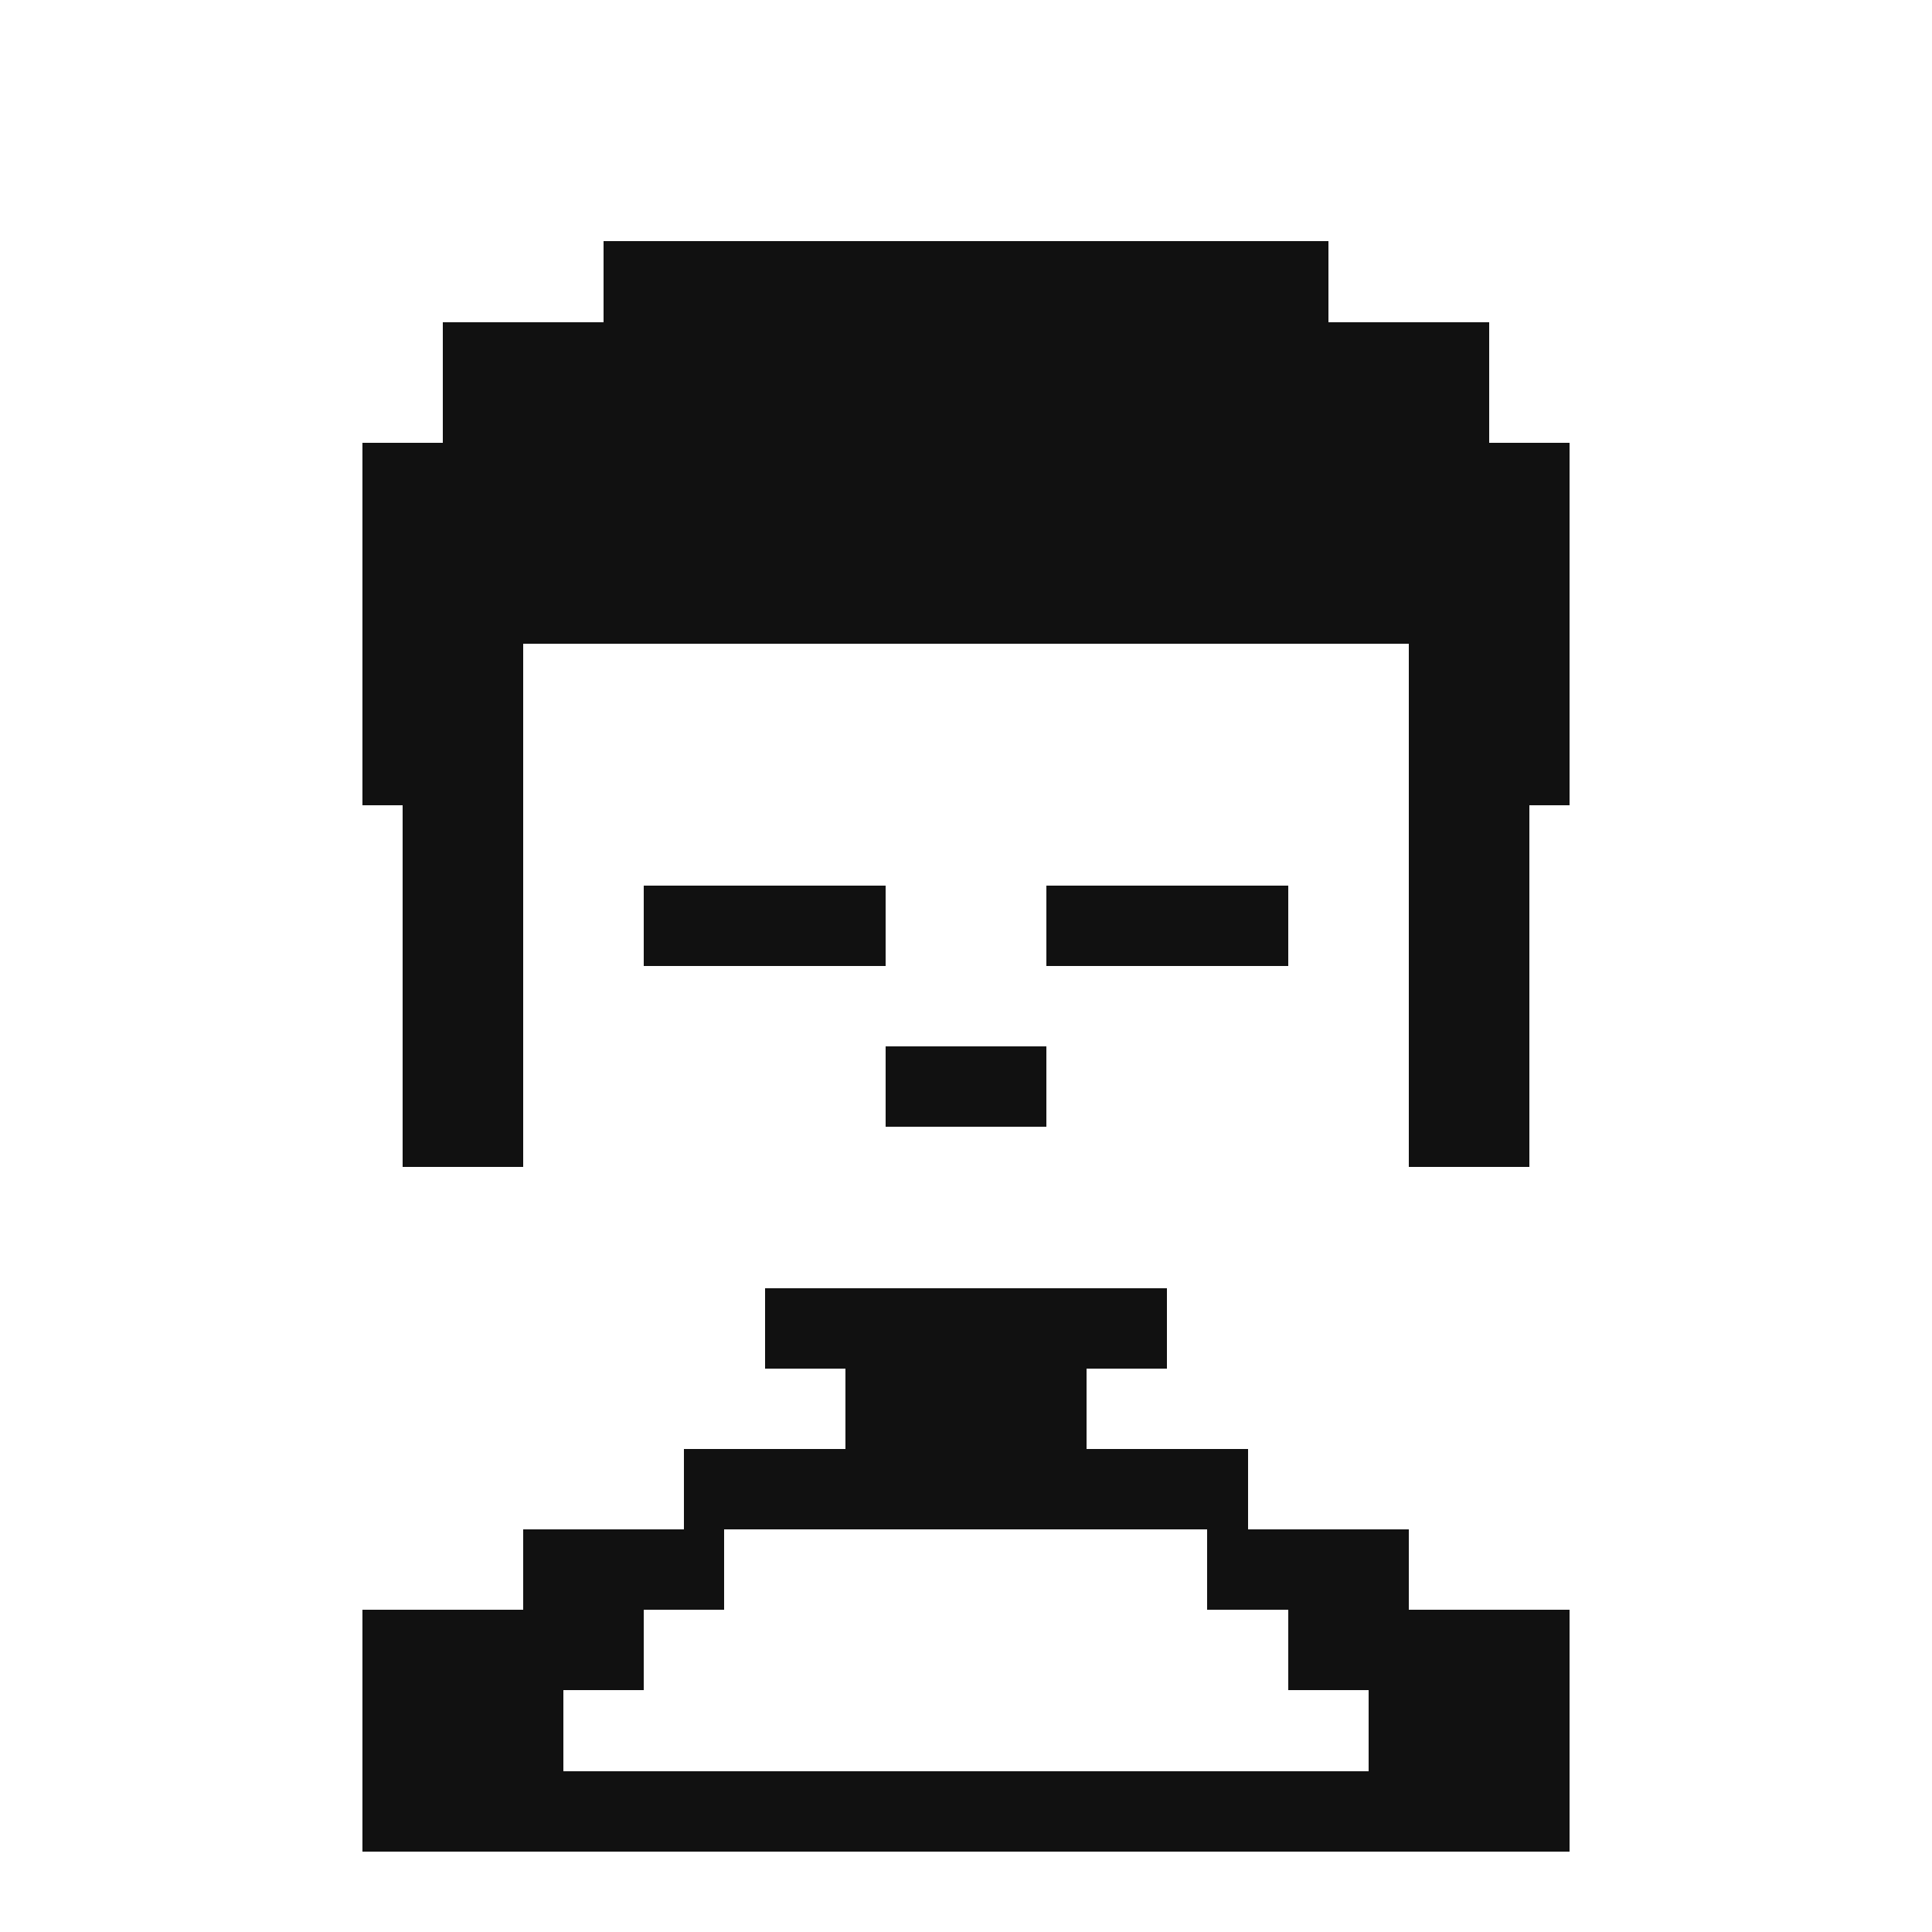
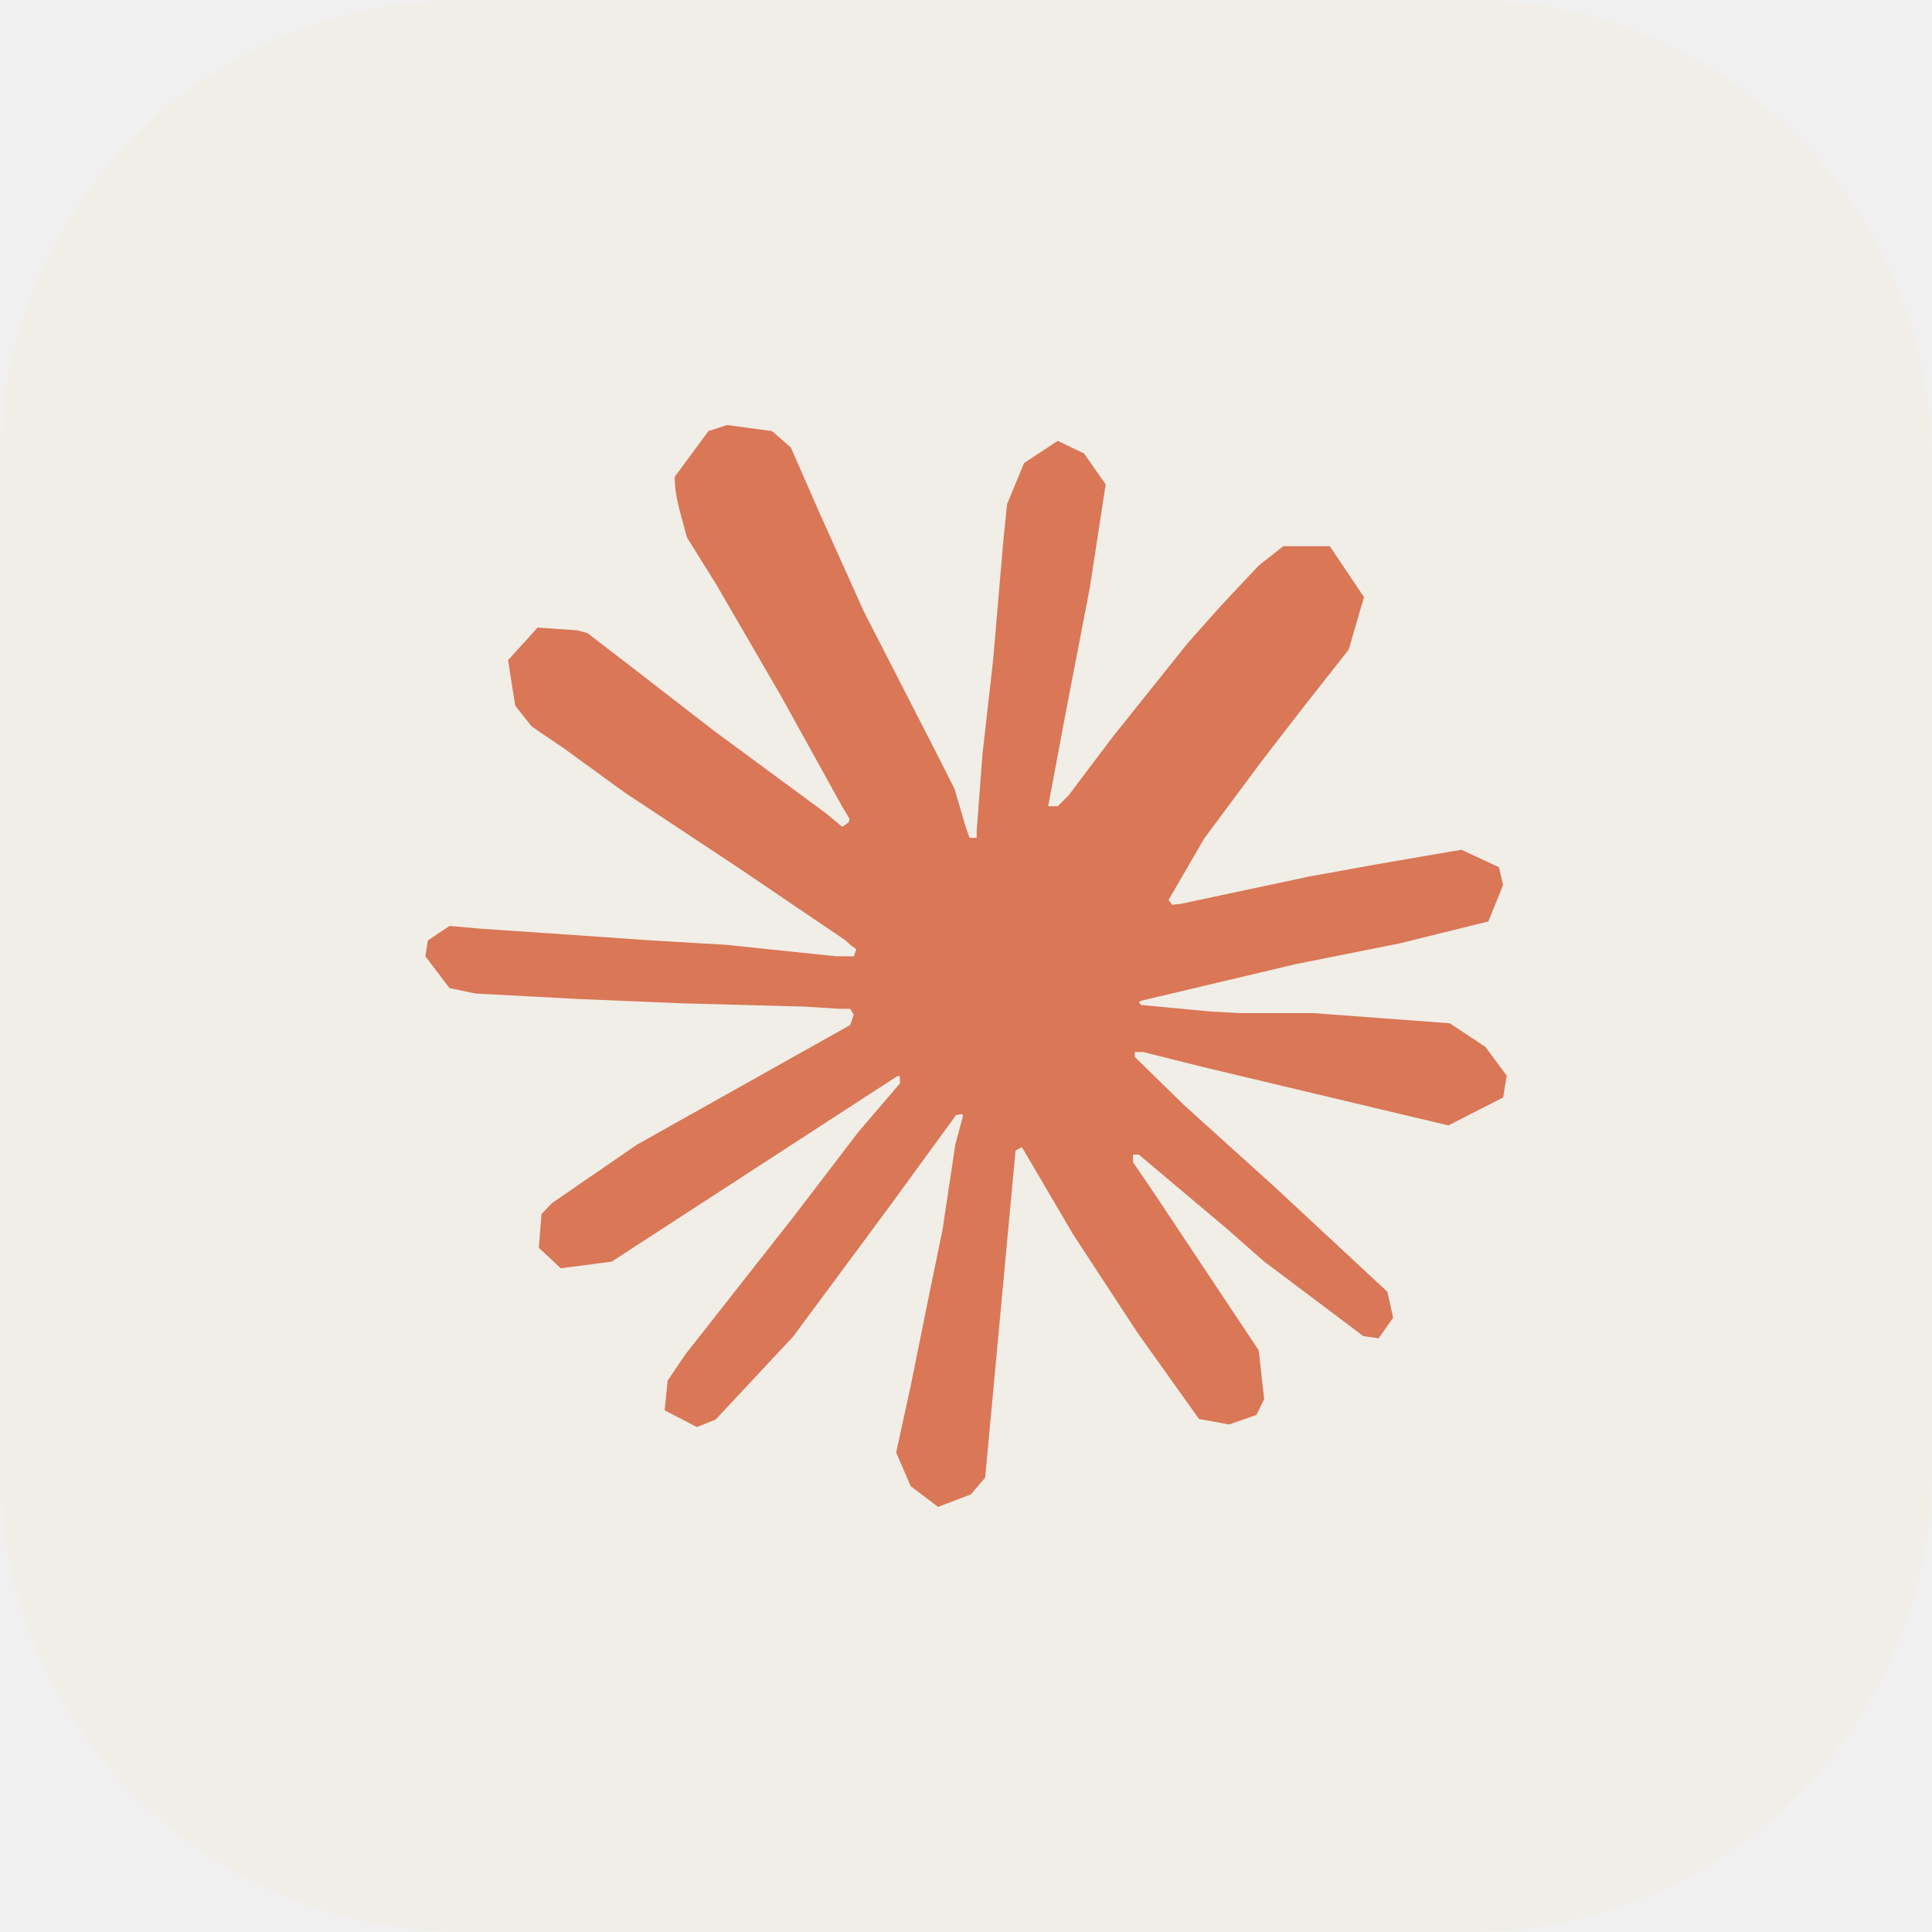
- <svg xmlns="http://www.w3.org/2000/svg" viewBox="0 0 96 96" shape-rendering="crispEdges">
-   <rect width="96" height="96" fill="#fff" />
-   <path fill="#111" d="M30 12h36v4h8v6h4v18h-4v14h-4V32H26v22h-4V40h-4V22h4v-6h8z" />
-   <path fill="#fff" d="M28 32h40v8h4v18h-4v10h-6v6H34v-6h-6V58h-4V40h4z" />
-   <path fill="#111" d="M20 40h6v18h-6zm50 0h6v18h-6zM32 44h12v4H32zm20 0h12v4H52zm-8 8h8v4h-8zm-6 12h20v4H38zm4 4h12v4H42z" />
-   <path fill="#111" d="M34 72h28v4h8v4h8v12H18V80h8v-4h8z" />
-   <path fill="#fff" d="M36 76h24v4h4v4h4v4H28v-4h4v-4h4z" />
+ <svg xmlns="http://www.w3.org/2000/svg" viewBox="0 0 100 100" role="img" aria-label="Claude">
+   <rect width="100" height="100" rx="24" fill="#F0EEE6" />
+   <svg x="22" y="22" width="56" height="56" viewBox="0 0 24 24">
+     <path fill="#D97757" d="m4.714 15.956 4.717-2.647.079-.231-.079-.128h-.231l-.789-.049-2.696-.073-2.337-.097-2.265-.121-.571-.121-.534-.704.055-.352.48-.322.686.061 1.518.103 2.277.158 1.651.097 2.447.255h.389l.055-.158-.134-.097-.103-.097L6.973 9.836l-2.55-1.688-1.336-.971-.723-.492-.364-.461-.158-1.008.656-.723.88.061.225.061.892.686 1.906 1.475 2.489 1.834.364.303.146-.103.018-.073-.164-.273-1.354-2.447-1.445-2.489-.643-1.032-.17-.619c-.061-.255-.103-.467-.103-.729L6.287.134 6.7 0l.996.134.419.364.619 1.415 1.002 2.228 1.554 3.03.455.898.243.832.091.255h.158v-.146l.128-1.706.237-2.095.231-2.696.079-.759.376-.911.747-.492.583.279.48.686-.067.443-.285 1.852-.559 2.902-.364 1.943h.212l.243-.243.984-1.305 1.651-2.064.729-.82.85-.905.546-.431h1.032l.759 1.129-.34 1.166-1.062 1.348-.88 1.141-1.263 1.7-.789 1.36.073.109.188-.018 2.853-.607 1.542-.279 1.84-.316.832.389.091.395-.328.807-1.967.486-2.307.461-3.436.814-.043.03.049.061 1.548.146.662.036h1.621l3.018.225.789.522.474.638-.079.486-1.214.619-1.639-.389-3.825-.911-1.311-.328h-.182v.109l1.093 1.069 2.003 1.809 2.507 2.331.128.577-.322.455-.34-.049-2.204-1.657-.85-.747-1.925-1.621h-.128v.17l.443.65 2.344 3.521.121 1.081-.17.352-.607.212-.668-.121-1.372-1.925L14.38 17.959l-1.141-1.943-.14.079-.674 7.255-.316.37-.729.279-.607-.461-.322-.747.322-1.475.389-1.925.316-1.53.285-1.9.17-.631-.012-.043-.14.018-1.433 1.967-2.18 2.945-1.724 1.846-.413.164-.716-.37.067-.662.401-.589 2.386-3.036 1.439-1.882.929-1.087-.006-.158h-.055l-6.338 4.116-1.129.146-.486-.455.061-.747.231-.243 1.906-1.311Z" />
+   </svg>
</svg>
